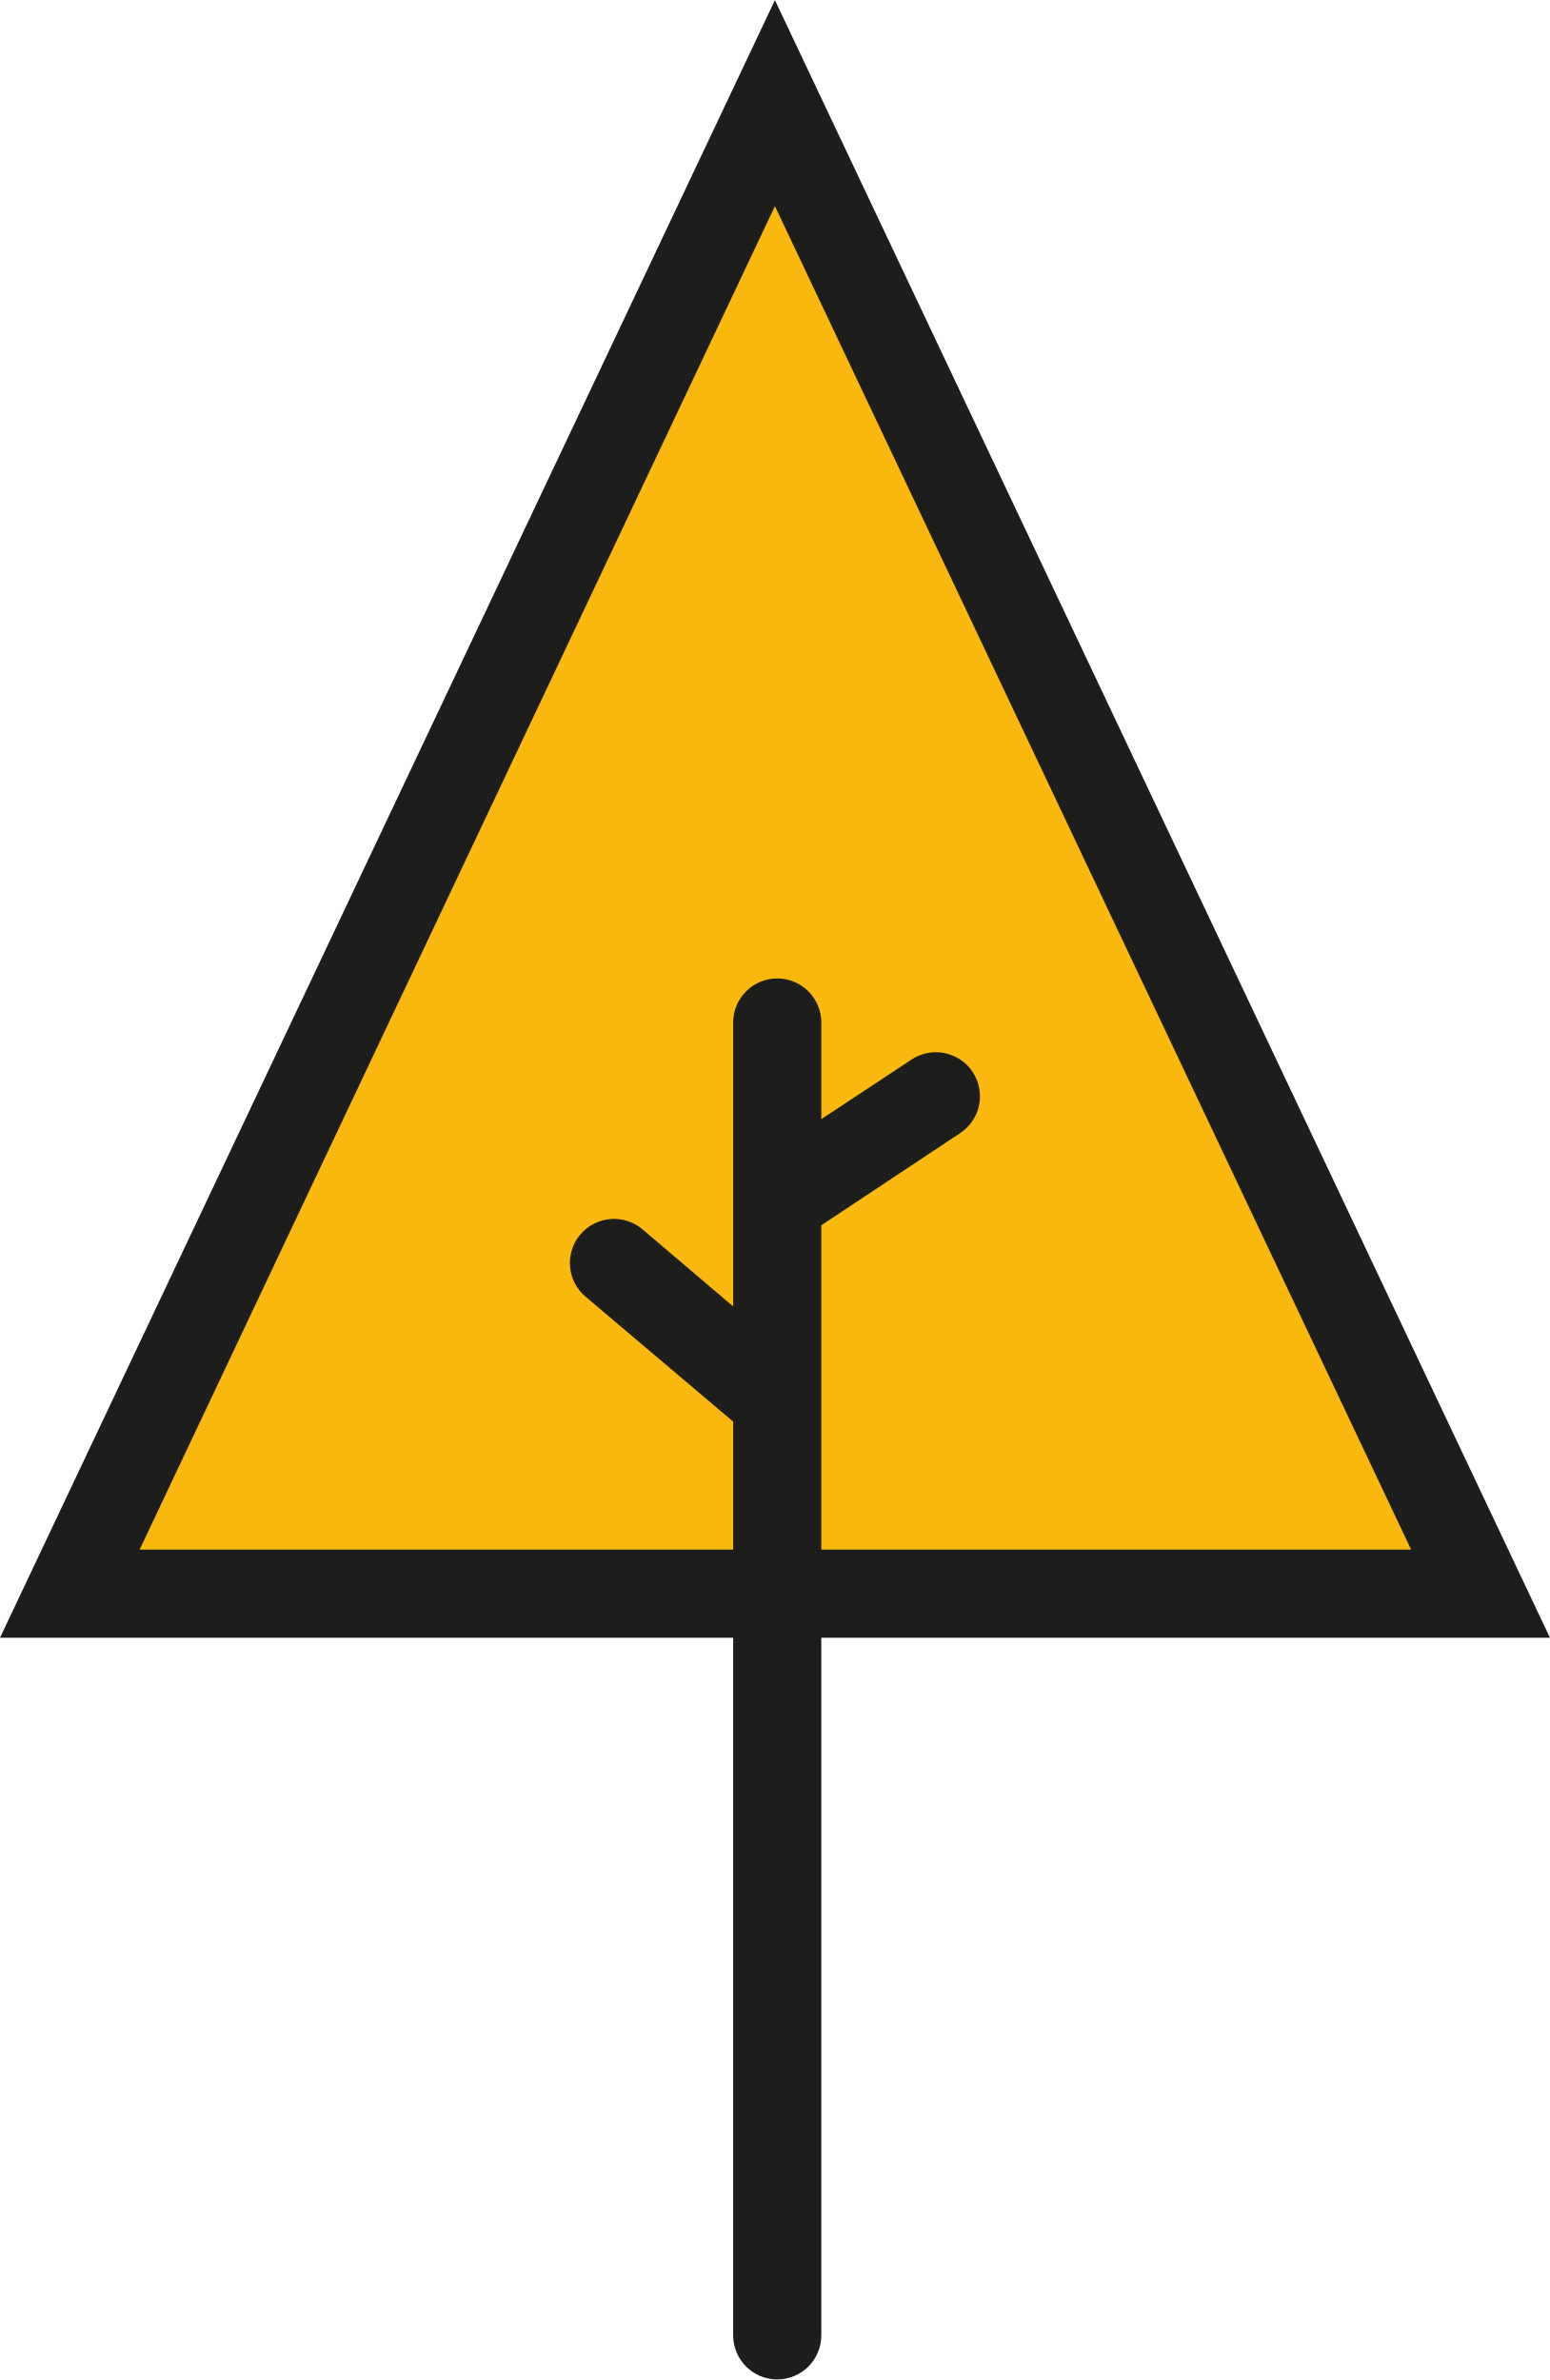
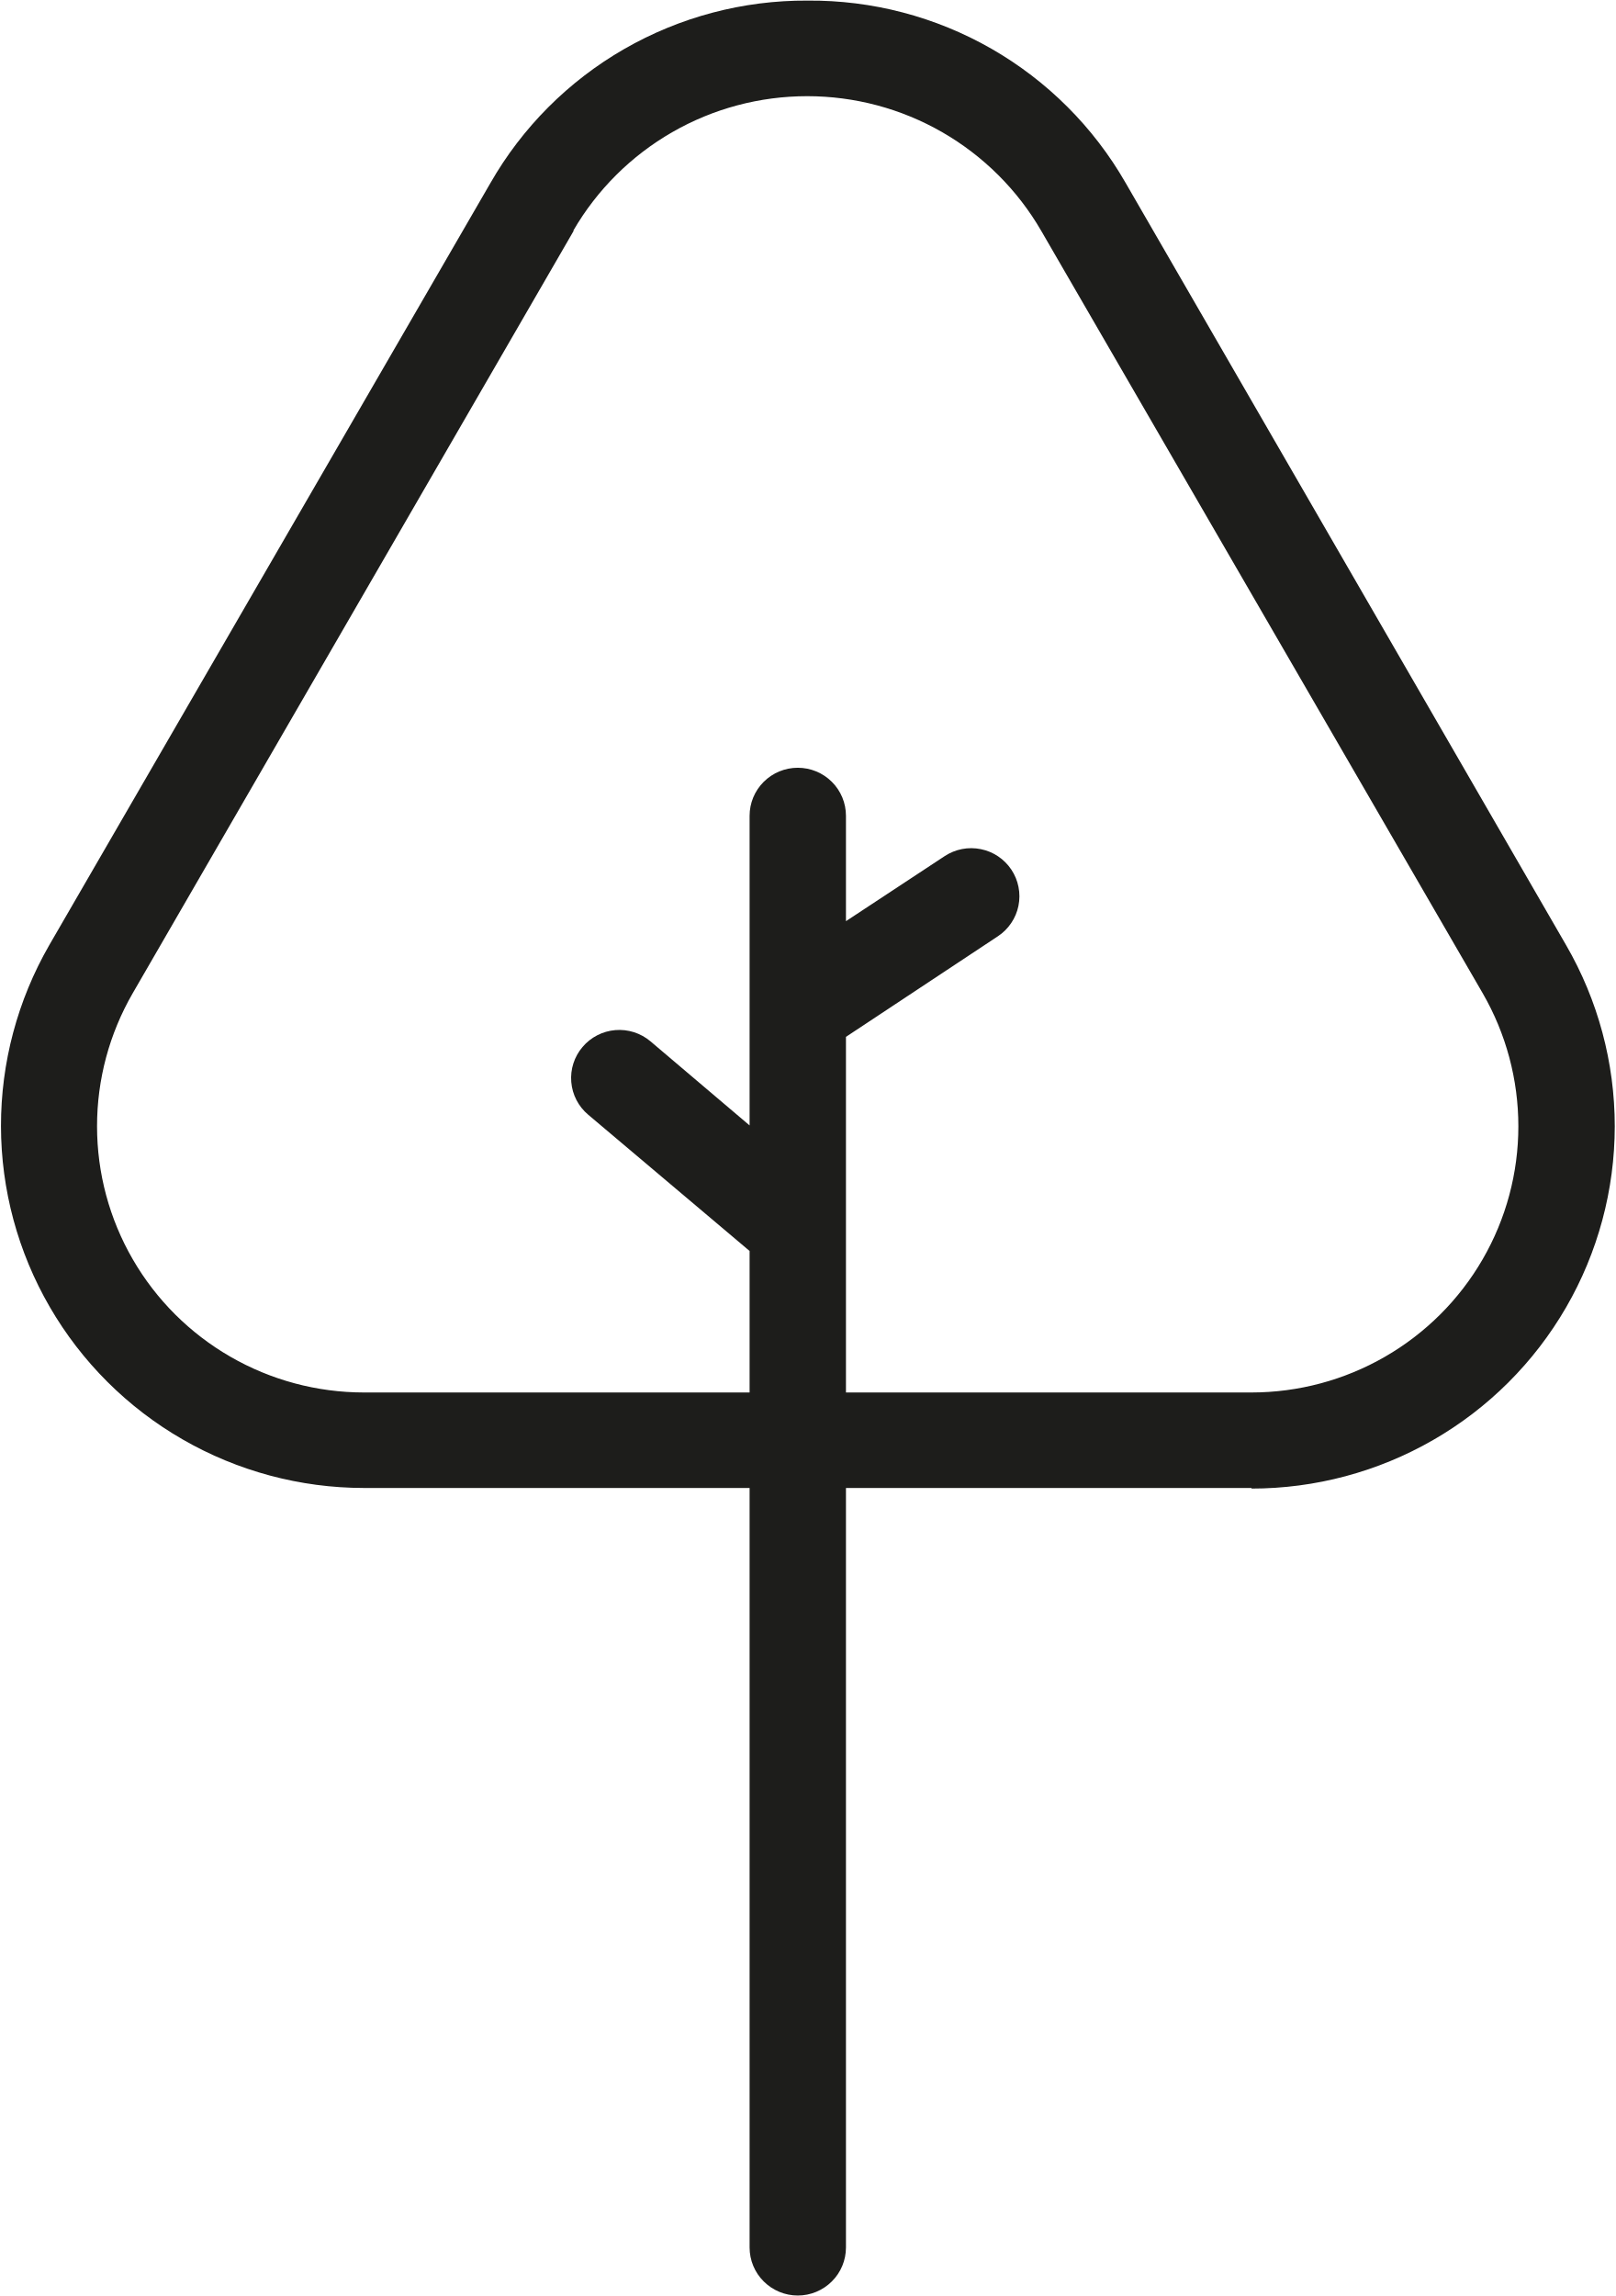
- <svg xmlns="http://www.w3.org/2000/svg" width="49.62mm" height="76.2mm" viewBox="0 0 140.67 216">
-   <polygon points="70.33 9.35 6.32 144.65 134.35 144.65 70.33 9.35" fill="#fbb80e" />
-   <path d="M259.92,216.07H119.25L189.58,67.43Zm-128-8h115.4L189.58,86.13Z" transform="translate(-119.25 -67.43)" fill="#1d1d1b" />
-   <path d="M207.52,164.71a4,4,0,0,0-5.54-1.12L193.79,169v-8.77a4,4,0,0,0-8,0v16.18h0V186l-8.23-7a4,4,0,1,0-5.17,6.11l13.4,11.34v82.94a4,4,0,0,0,8,0V178.63l12.61-8.37A4,4,0,0,0,207.52,164.71Z" transform="translate(-119.25 -67.43)" fill="#1d1d1b" />
+ <svg xmlns="http://www.w3.org/2000/svg" width="38" height="54" viewBox="0 0 38 54" fill="none">
+   <path d="M12.514 4.863L2.142 22.795C1.492 23.919 1.149 25.193 1.149 26.491C1.149 27.788 1.491 29.062 2.141 30.186C2.792 31.31 3.728 32.243 4.855 32.891C5.981 33.54 7.26 33.881 8.561 33.881H29.442C30.743 33.881 32.021 33.54 33.148 32.891C34.275 32.243 35.211 31.31 35.861 30.186C36.512 29.062 36.854 27.788 36.854 26.491C36.854 25.193 36.511 23.919 35.861 22.795L25.486 4.863C24.829 3.728 23.884 2.785 22.745 2.129C21.606 1.474 20.315 1.129 19 1.129C17.685 1.129 16.394 1.474 15.255 2.129C14.116 2.785 13.171 3.728 12.514 4.863V4.863Z" fill="current" />
+   <path d="M29.442 34.996H8.56C7.062 34.995 5.591 34.6 4.294 33.853C2.998 33.106 1.92 32.032 1.171 30.739C0.421 29.446 0.025 27.98 0.023 26.486C0.021 24.993 0.413 23.525 1.158 22.23L11.533 4.312C12.283 2.999 13.37 1.909 14.682 1.154C15.994 0.399 17.484 0.005 18.999 0.014V0.014C20.515 0.002 22.006 0.392 23.321 1.145C24.635 1.898 25.725 2.986 26.478 4.298L36.843 22.23C37.593 23.525 37.987 24.994 37.987 26.49C37.986 27.986 37.591 29.455 36.841 30.75C36.091 32.045 35.013 33.121 33.714 33.868C32.415 34.616 30.942 35.01 29.442 35.01V34.996ZM13.496 5.428L3.122 23.36C2.572 24.312 2.282 25.391 2.283 26.49C2.283 27.589 2.573 28.668 3.124 29.619C3.675 30.571 4.468 31.361 5.422 31.91C6.376 32.46 7.458 32.749 8.56 32.75H29.442C30.544 32.749 31.626 32.46 32.58 31.91C33.534 31.361 34.327 30.571 34.878 29.619C35.429 28.668 35.719 27.589 35.719 26.49C35.719 25.391 35.43 24.312 34.88 23.36L24.494 5.428C23.936 4.465 23.133 3.666 22.167 3.11C21.201 2.554 20.105 2.262 18.989 2.262C17.874 2.262 16.778 2.554 15.812 3.11C14.846 3.666 14.043 4.465 13.485 5.428H13.496Z" fill="#1D1D1B" />
+   <path d="M23.792 20.453C23.625 20.203 23.367 20.03 23.073 19.971C22.778 19.911 22.472 19.971 22.222 20.136L19.901 21.665V19.187C19.901 18.887 19.782 18.6 19.569 18.388C19.357 18.176 19.068 18.057 18.768 18.057C18.467 18.057 18.179 18.176 17.966 18.388C17.753 18.6 17.634 18.887 17.634 19.187V23.759V26.469L15.302 24.491C15.072 24.297 14.775 24.202 14.475 24.227C14.175 24.252 13.898 24.395 13.704 24.624C13.509 24.853 13.414 25.149 13.439 25.448C13.464 25.747 13.607 26.024 13.837 26.217L17.634 29.422V52.858C17.634 53.158 17.753 53.446 17.966 53.657C18.179 53.869 18.467 53.989 18.768 53.989C19.068 53.989 19.357 53.869 19.569 53.657C19.782 53.446 19.901 53.158 19.901 52.858V24.386L23.474 22.021C23.599 21.939 23.705 21.833 23.788 21.71C23.872 21.587 23.93 21.448 23.959 21.303C23.989 21.157 23.989 21.007 23.96 20.861C23.932 20.715 23.874 20.577 23.792 20.453Z" fill="#1D1D1B" />
</svg>
